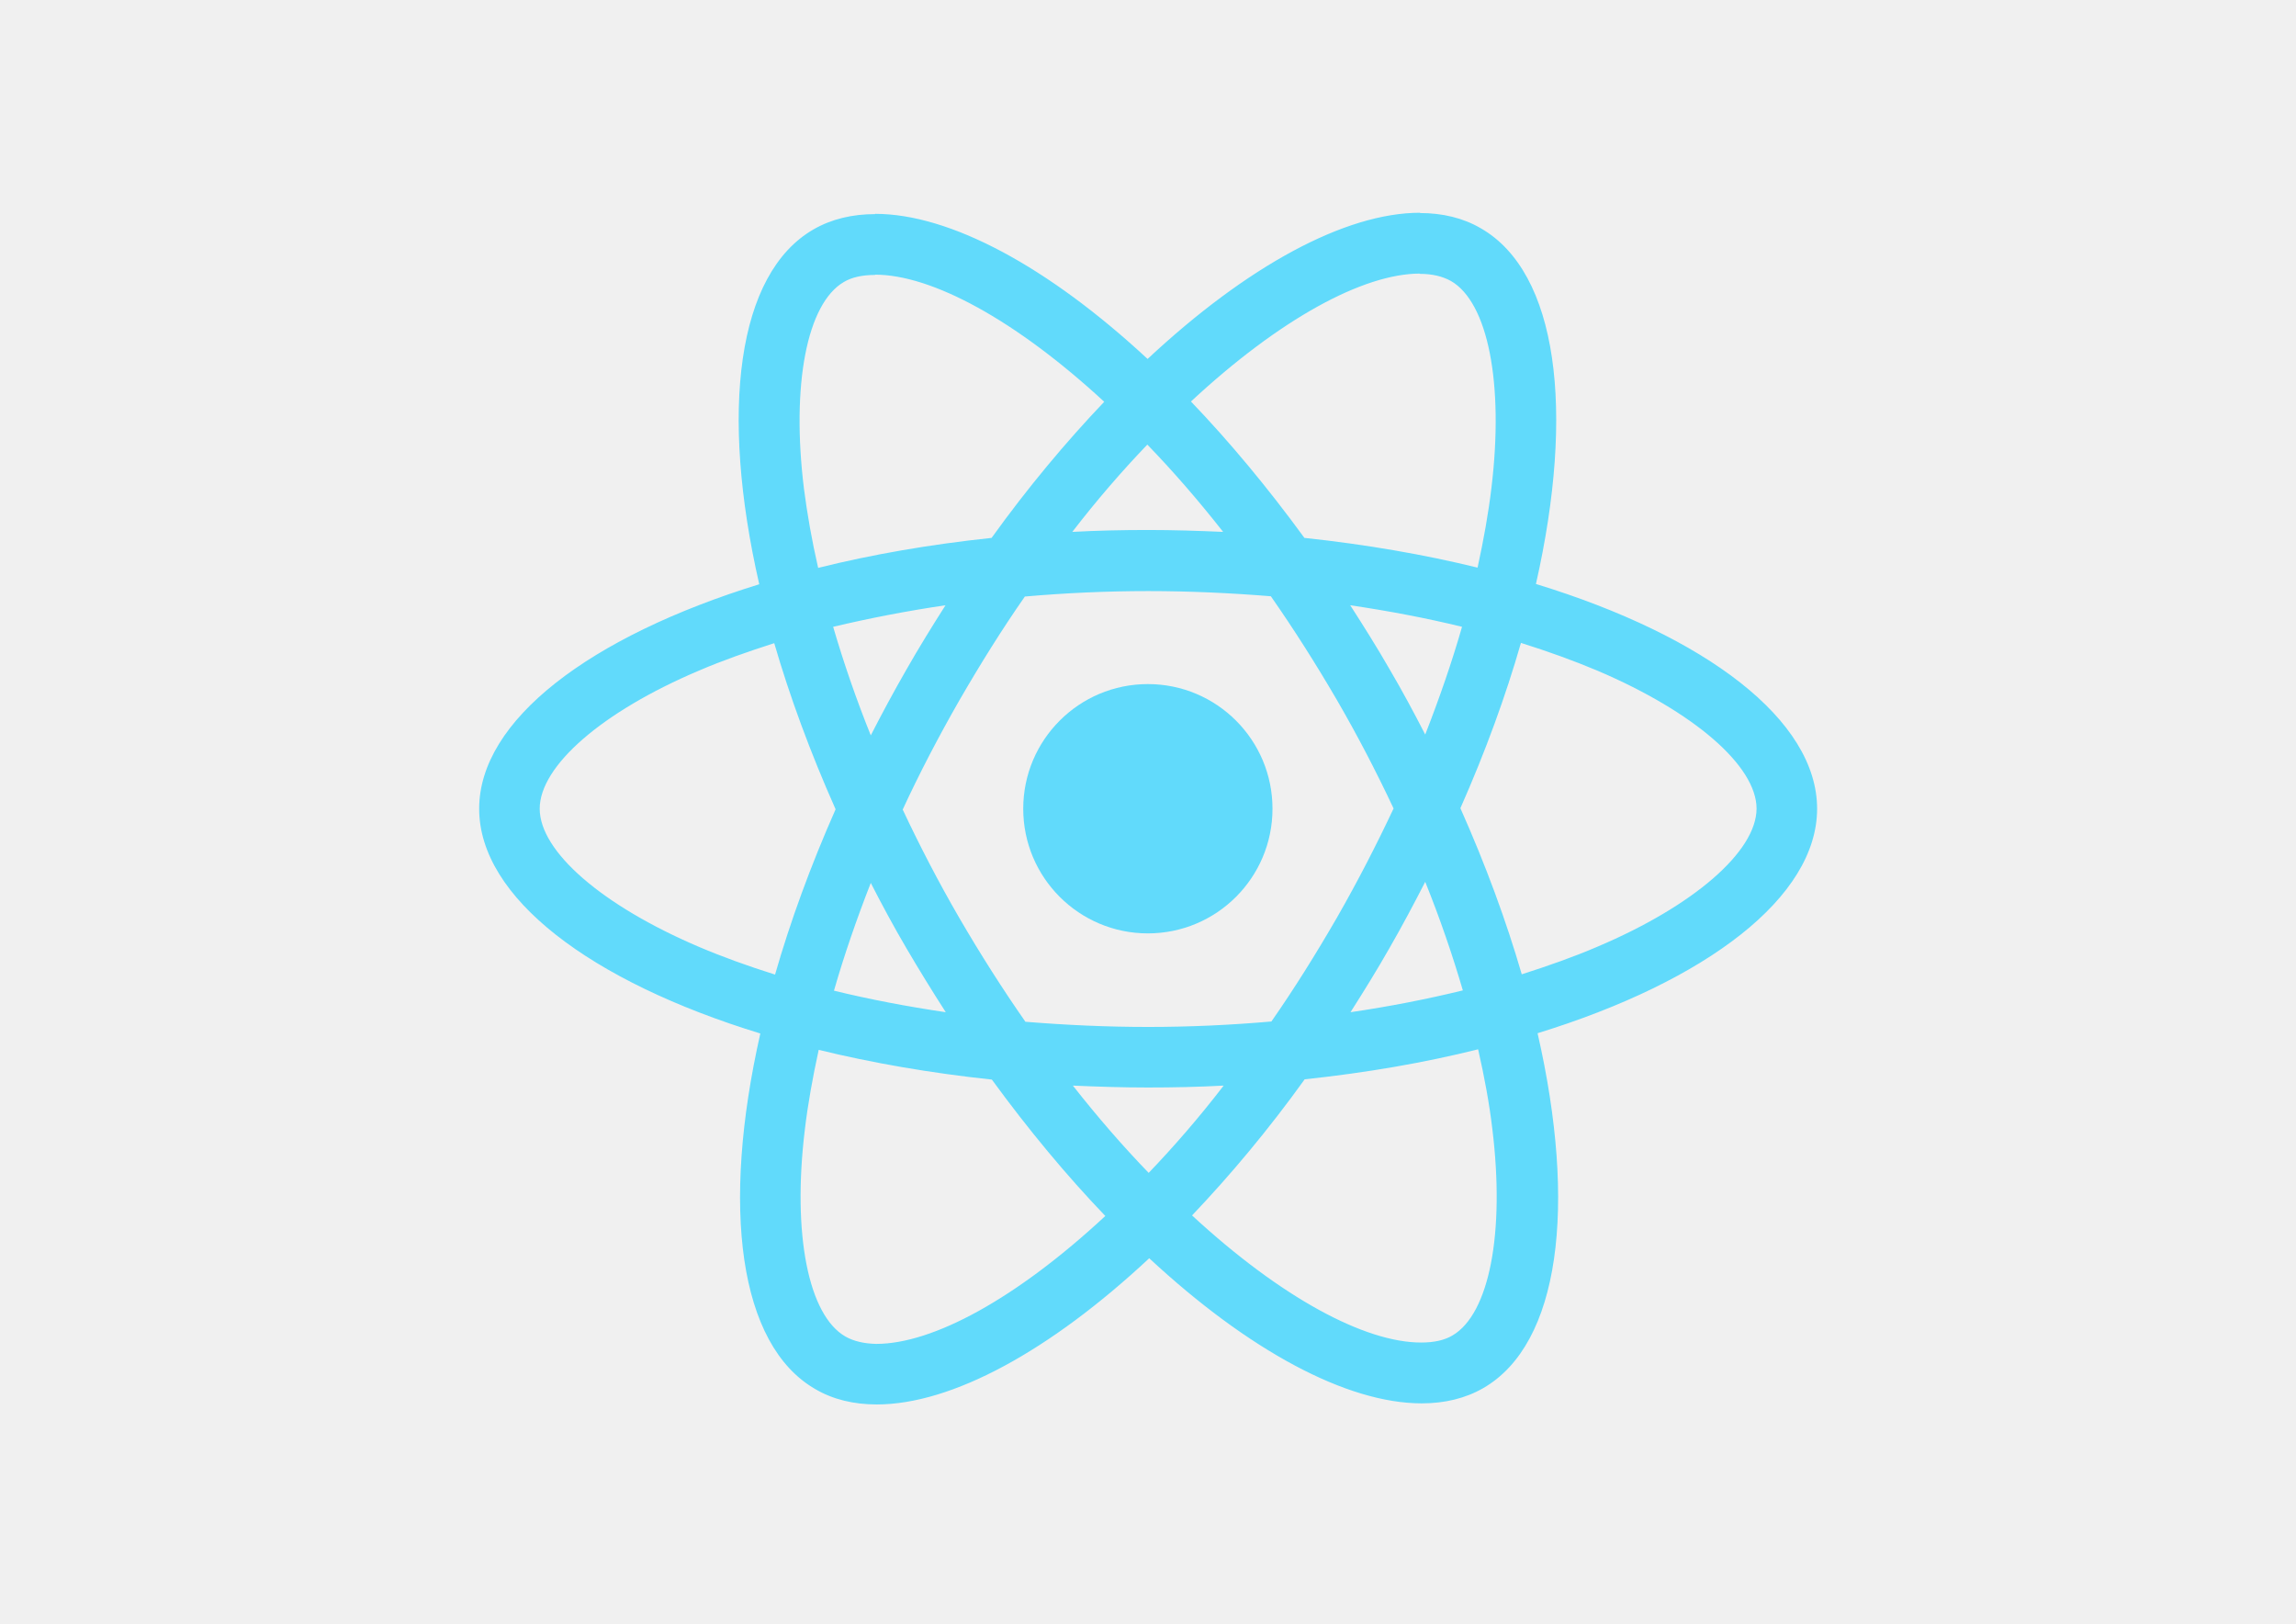
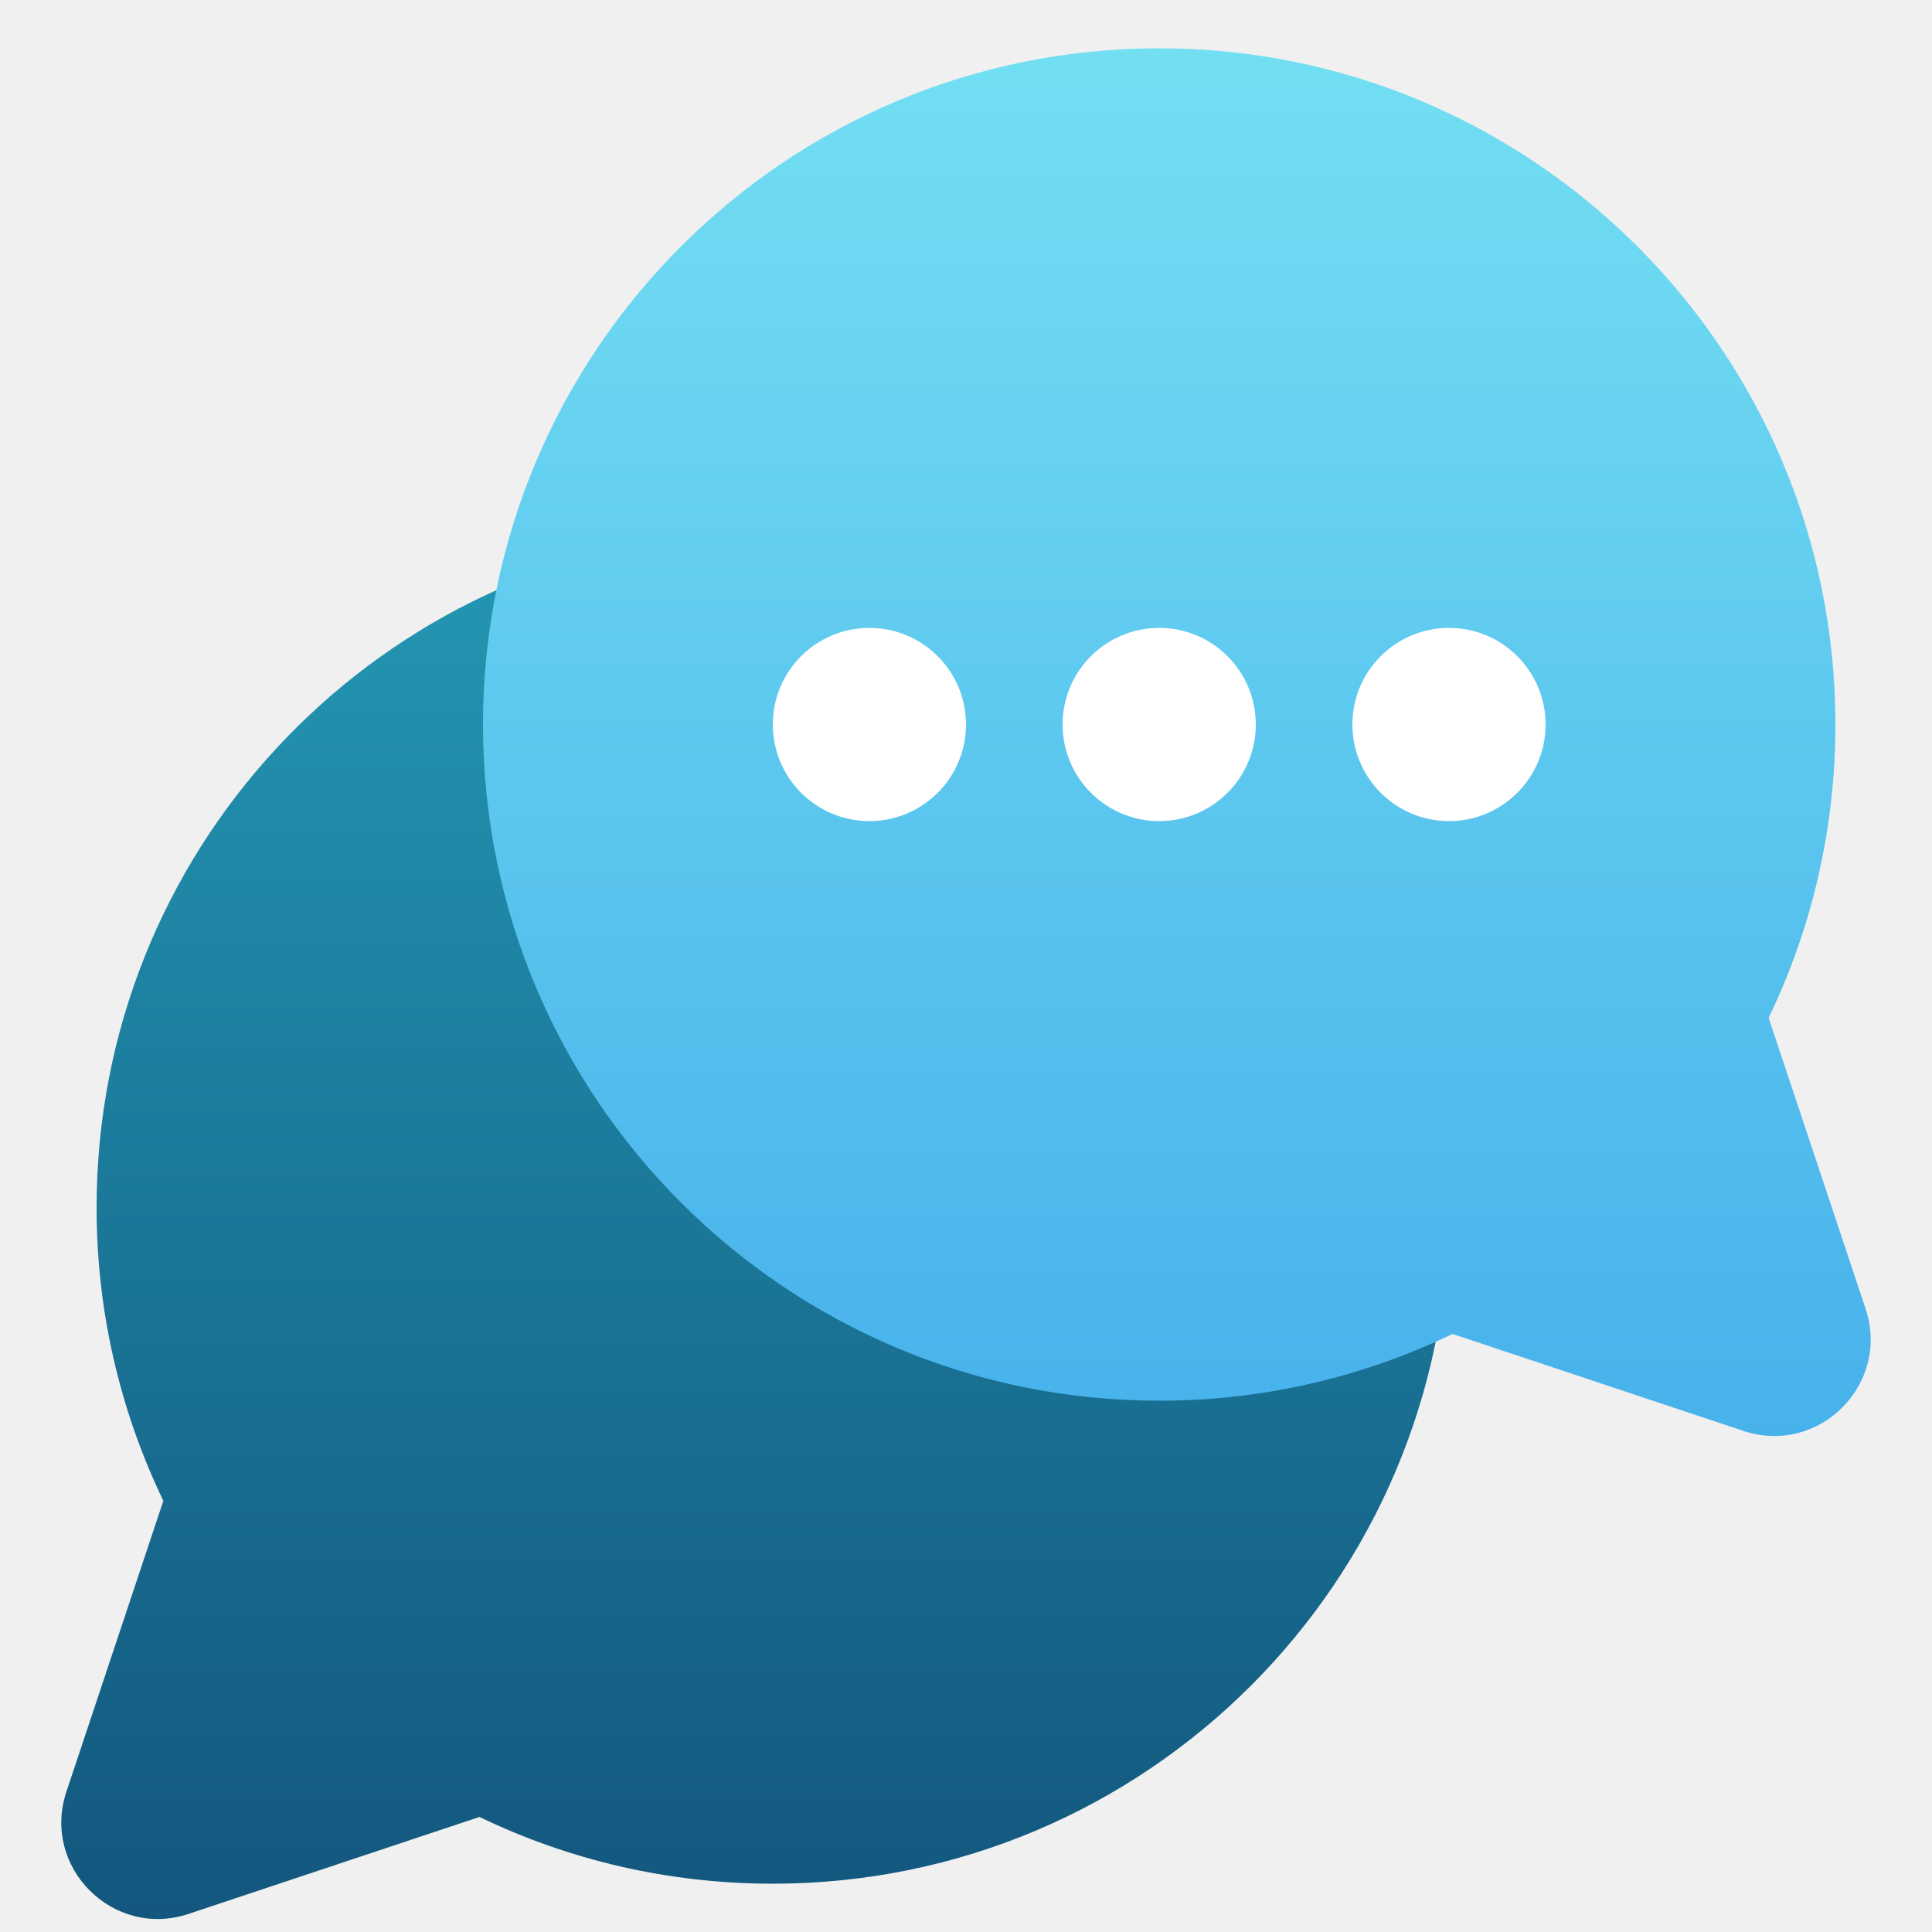
- <svg xmlns="http://www.w3.org/2000/svg" viewBox="0 0 841.9 595.3">
-   <g fill="#61DAFB">
-     <path d="M666.3 296.5c0-32.5-40.7-63.3-103.1-82.4 14.4-63.6 8-114.2-20.2-130.4-6.5-3.8-14.1-5.6-22.4-5.6v22.3c4.6 0 8.3.9 11.4 2.6 13.6 7.8 19.5 37.5 14.9 75.7-1.1 9.4-2.9 19.3-5.1 29.4-19.6-4.8-41-8.5-63.5-10.9-13.5-18.5-27.5-35.3-41.6-50 32.6-30.3 63.2-46.9 84-46.9V78c-27.5 0-63.5 19.6-99.9 53.6-36.4-33.8-72.4-53.2-99.9-53.2v22.3c20.7 0 51.4 16.5 84 46.6-14 14.7-28 31.4-41.3 49.9-22.6 2.4-44 6.1-63.6 11-2.3-10-4-19.7-5.2-29-4.7-38.2 1.1-67.9 14.6-75.8 3-1.8 6.9-2.6 11.5-2.6V78.5c-8.4 0-16 1.8-22.6 5.6-28.1 16.2-34.4 66.7-19.9 130.1-62.2 19.2-102.7 49.9-102.7 82.3 0 32.5 40.7 63.3 103.1 82.4-14.4 63.6-8 114.2 20.2 130.4 6.5 3.8 14.1 5.6 22.5 5.6 27.5 0 63.5-19.6 99.9-53.6 36.4 33.8 72.4 53.2 99.9 53.2 8.4 0 16-1.8 22.6-5.6 28.1-16.2 34.4-66.7 19.9-130.1 62-19.1 102.5-49.9 102.5-82.3zm-130.2-66.7c-3.7 12.9-8.3 26.2-13.5 39.5-4.1-8-8.4-16-13.1-24-4.6-8-9.5-15.8-14.4-23.4 14.2 2.1 27.9 4.7 41 7.9zm-45.8 106.5c-7.8 13.5-15.8 26.3-24.1 38.2-14.9 1.3-30 2-45.2 2-15.1 0-30.2-.7-45-1.9-8.3-11.9-16.4-24.6-24.2-38-7.6-13.1-14.5-26.4-20.8-39.8 6.2-13.4 13.2-26.8 20.7-39.9 7.8-13.5 15.8-26.3 24.1-38.2 14.9-1.3 30-2 45.2-2 15.1 0 30.2.7 45 1.9 8.3 11.9 16.4 24.6 24.2 38 7.6 13.1 14.5 26.4 20.8 39.8-6.3 13.4-13.2 26.8-20.7 39.9zm32.3-13c5.4 13.4 10 26.8 13.8 39.8-13.1 3.2-26.9 5.9-41.2 8 4.9-7.7 9.8-15.6 14.4-23.7 4.6-8 8.9-16.1 13-24.1zM421.2 430c-9.3-9.6-18.6-20.3-27.8-32 9 .4 18.2.7 27.5.7 9.4 0 18.7-.2 27.8-.7-9 11.7-18.3 22.4-27.5 32zm-74.4-58.9c-14.2-2.1-27.9-4.7-41-7.9 3.7-12.9 8.3-26.2 13.5-39.5 4.1 8 8.4 16 13.1 24 4.7 8 9.5 15.8 14.4 23.4zM420.7 163c9.3 9.6 18.6 20.3 27.8 32-9-.4-18.2-.7-27.5-.7-9.4 0-18.7.2-27.8.7 9-11.7 18.3-22.4 27.5-32zm-74 58.9c-4.9 7.7-9.8 15.6-14.4 23.7-4.6 8-8.9 16-13 24-5.4-13.4-10-26.8-13.8-39.8 13.1-3.1 26.9-5.8 41.2-7.9zm-90.5 125.2c-35.4-15.1-58.3-34.9-58.3-50.6 0-15.7 22.9-35.6 58.3-50.6 8.6-3.7 18-7 27.7-10.1 5.7 19.6 13.2 40 22.5 60.9-9.2 20.8-16.6 41.1-22.2 60.6-9.9-3.1-19.3-6.5-28-10.2zM310 490c-13.6-7.8-19.5-37.5-14.9-75.7 1.1-9.4 2.9-19.3 5.1-29.4 19.6 4.8 41 8.5 63.5 10.9 13.5 18.5 27.5 35.3 41.6 50-32.6 30.3-63.2 46.9-84 46.9-4.5-.1-8.3-1-11.3-2.7zm237.2-76.2c4.7 38.2-1.1 67.9-14.6 75.8-3 1.8-6.9 2.6-11.5 2.6-20.7 0-51.4-16.5-84-46.6 14-14.7 28-31.4 41.3-49.9 22.6-2.4 44-6.1 63.6-11 2.3 10.1 4.1 19.8 5.2 29.1zm38.5-66.7c-8.6 3.7-18 7-27.7 10.1-5.7-19.6-13.2-40-22.5-60.9 9.2-20.8 16.6-41.1 22.2-60.6 9.9 3.1 19.3 6.5 28.1 10.2 35.4 15.1 58.3 34.9 58.3 50.6-.1 15.7-23 35.6-58.4 50.6zM320.8 78.4z" />
-     <circle cx="420.9" cy="296.5" r="45.7" />
-     <path d="M520.5 78.1z" />
+ <svg xmlns="http://www.w3.org/2000/svg" class="h-12 w-12" viewBox="0 0 40 40">
+   <defs>
+     <linearGradient x1="50%" y1="0%" x2="50%" y2="100%" id="a">
+       <stop stop-color="#2397B3" offset="0%" />
+       <stop stop-color="#13577E" offset="100%" />
+     </linearGradient>
+     <linearGradient x1="50%" y1="0%" x2="50%" y2="100%" id="b">
+       <stop stop-color="#73DFF2" offset="0%" />
+       <stop stop-color="#47B1EB" offset="100%" />
+     </linearGradient>
+   </defs>
+   <g fill="none" fill-rule="evenodd">
+     <path d="M28.872 22.096c.084.622.128 1.258.128 1.904 0 7.732-6.268 14-14 14-2.176 0-4.236-.496-6.073-1.382l-6.022 2.007c-1.564.521-3.051-.966-2.53-2.53l2.007-6.022A13.944 13.944 0 0 1 1 24c0-7.331 5.635-13.346 12.81-13.95A9.967 9.967 0 0 0 13 14c0 5.523 4.477 10 10 10a9.955 9.955 0 0 0 5.872-1.904z" fill="url(#a)" transform="translate(1 1)" />
+     <path d="M35.618 20.073l2.007 6.022c.521 1.564-.966 3.051-2.53 2.53l-6.022-2.007A13.944 13.944 0 0 1 23 28c-7.732 0-14-6.268-14-14S15.268 0 23 0s14 6.268 14 14c0 2.176-.496 4.236-1.382 6.073z" fill="url(#b)" transform="translate(1 1)" />
+     <path d="M18 17a2 2 0 1 0 0-4 2 2 0 0 0 0 4zM24 17a2 2 0 1 0 0-4 2 2 0 0 0 0 4zM30 17a2 2 0 1 0 0-4 2 2 0 0 0 0 4z" fill="#FFF" />
  </g>
</svg>
